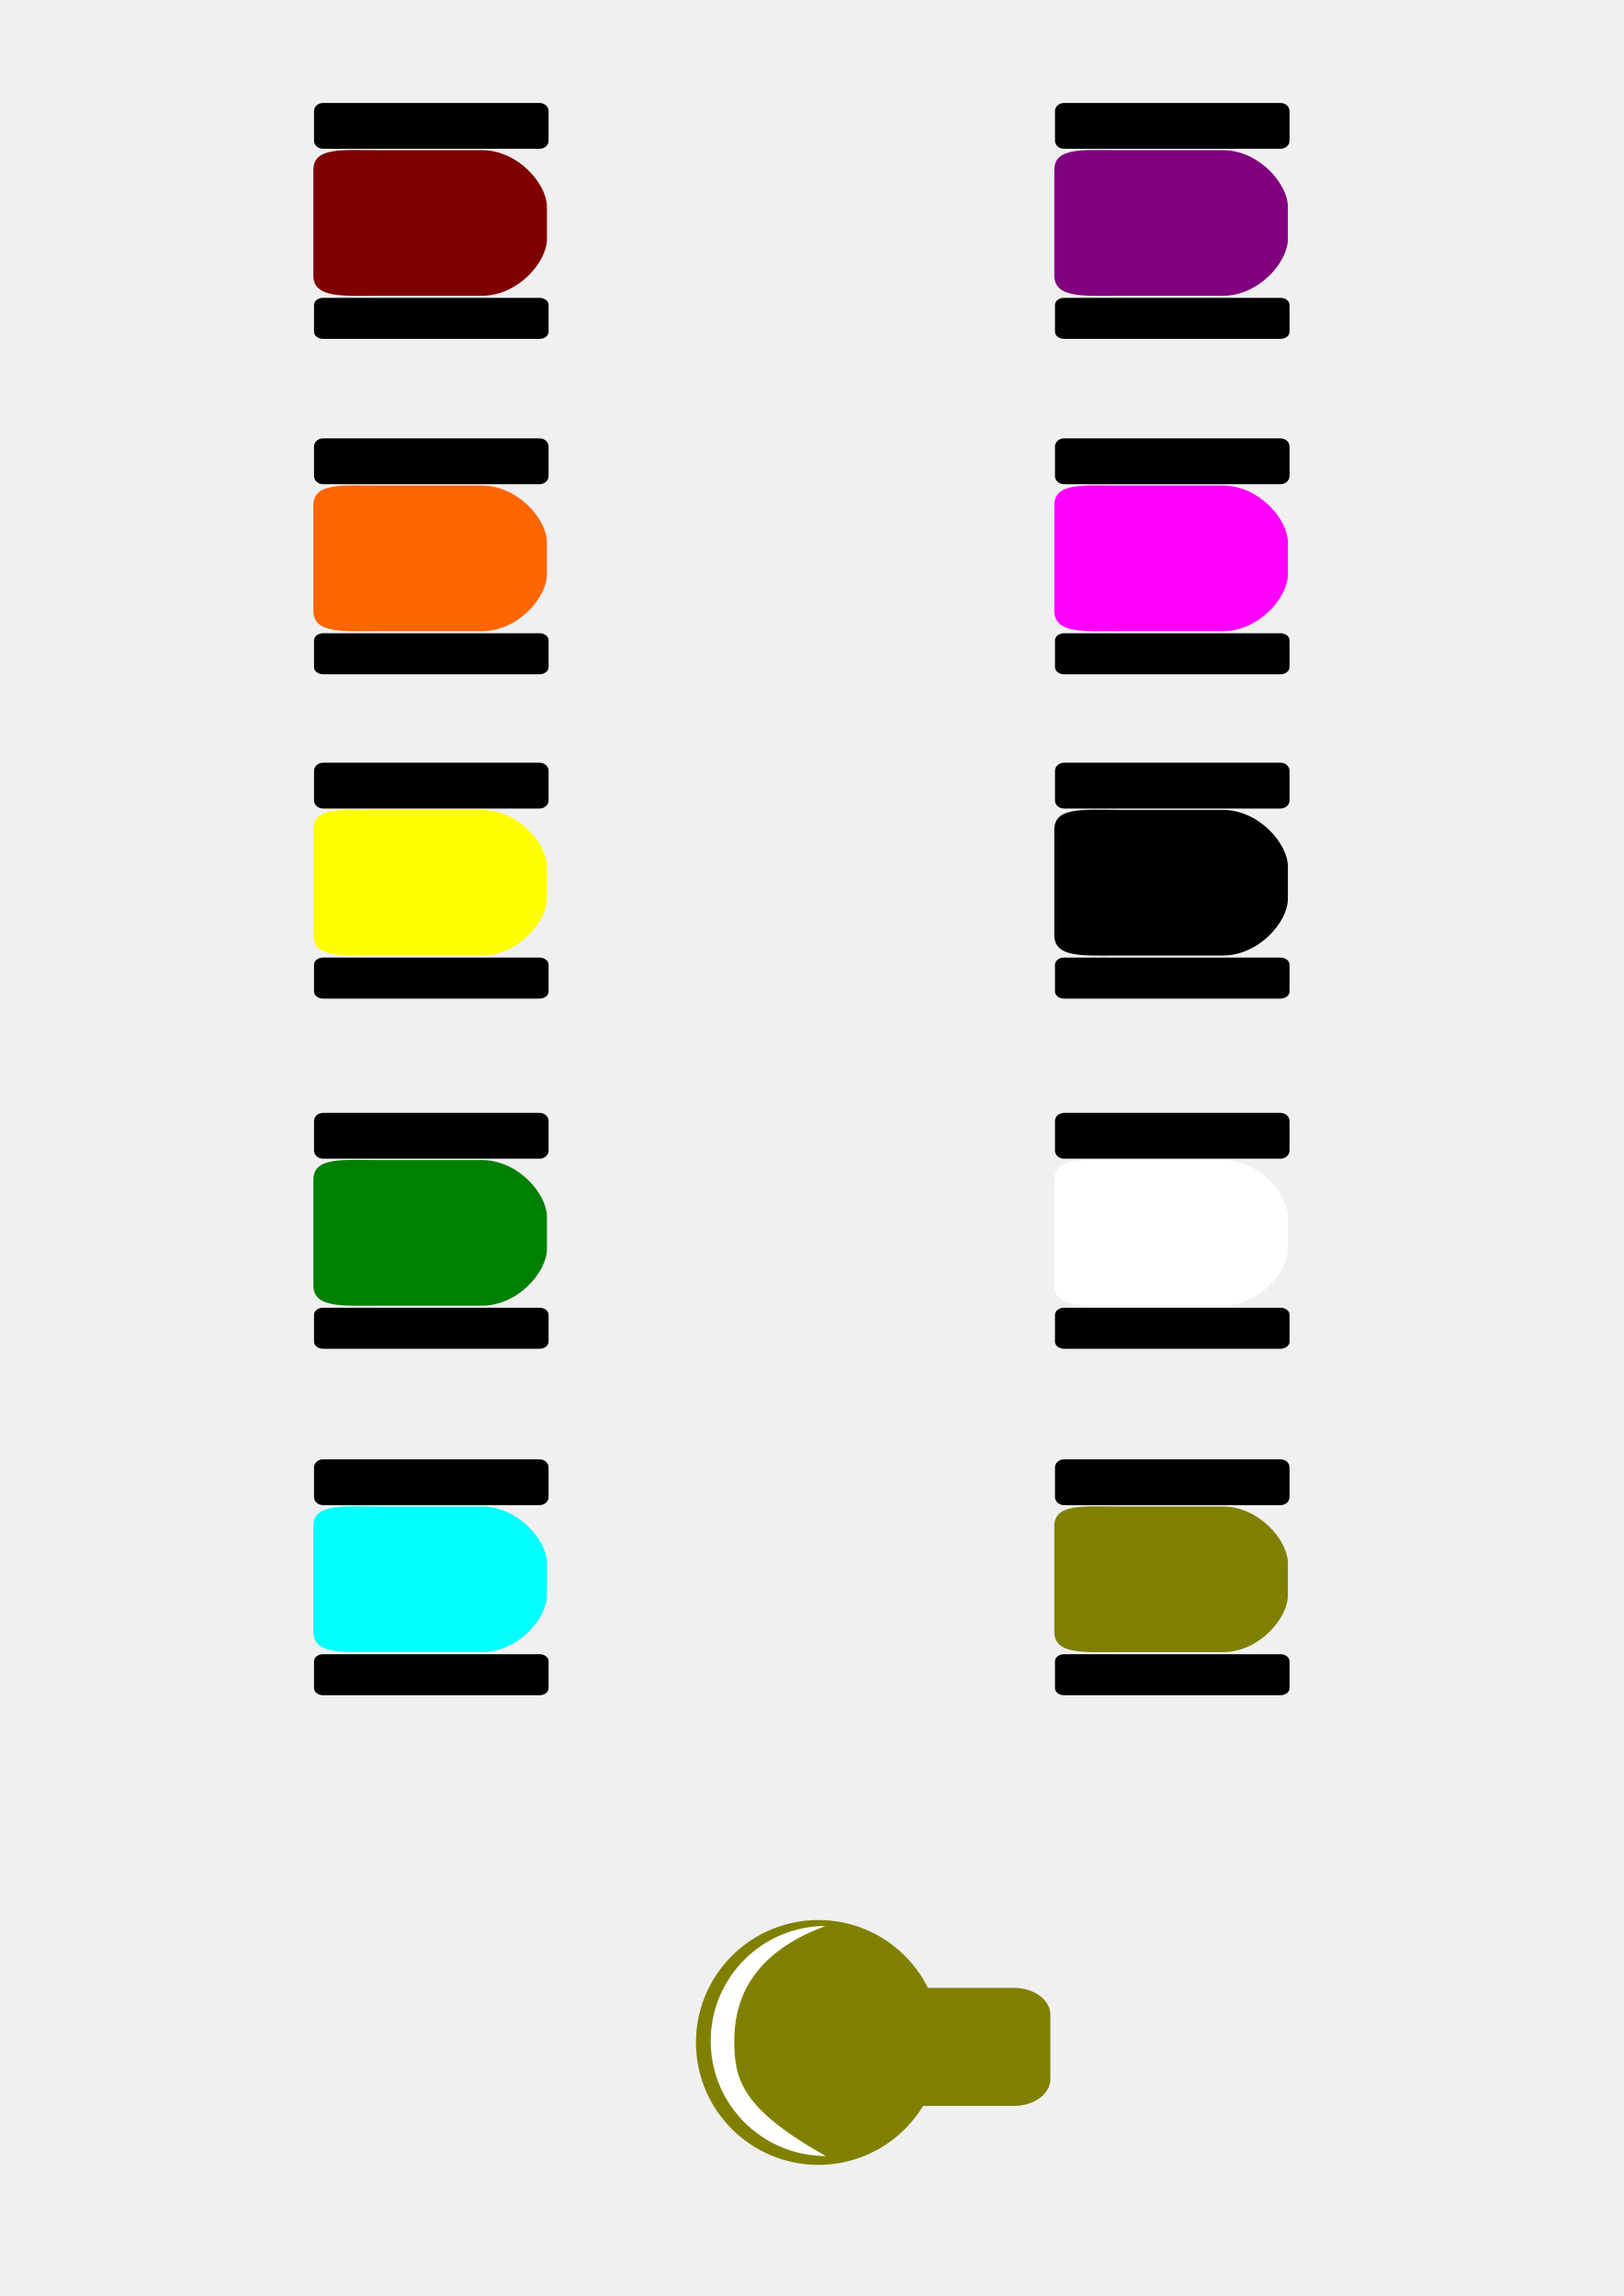
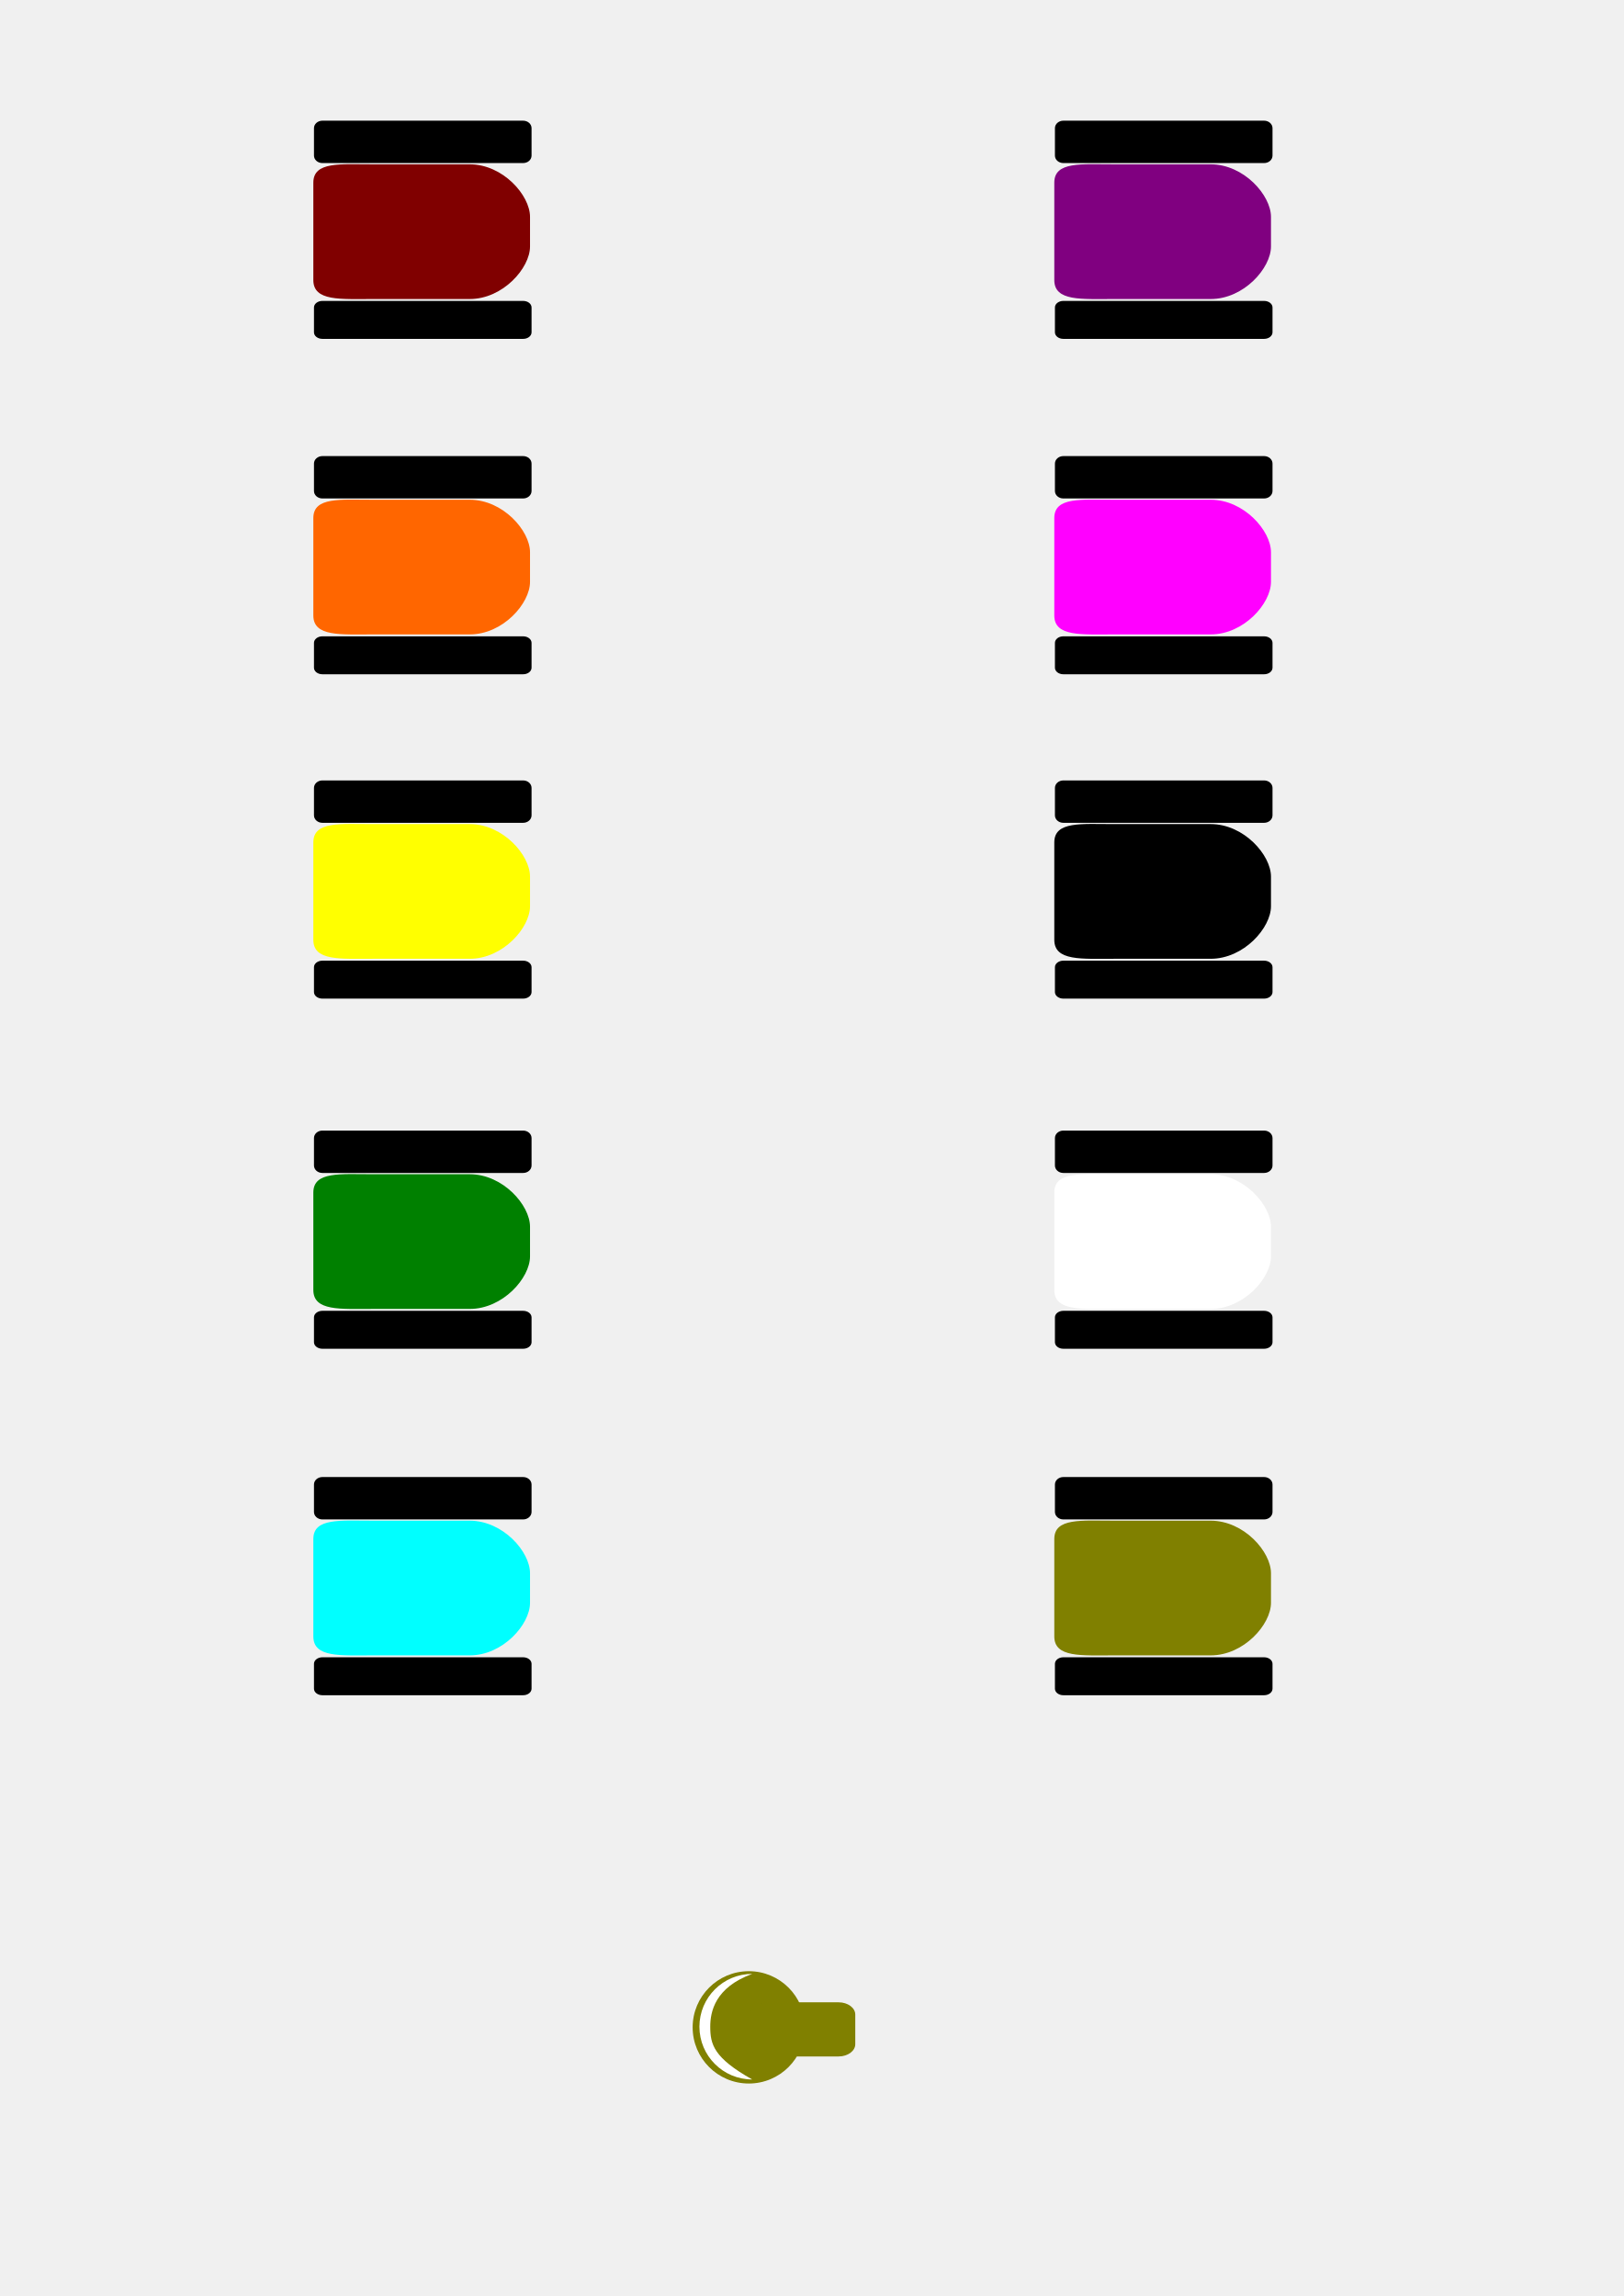
<svg xmlns="http://www.w3.org/2000/svg" width="744.094" height="1052.362" id="svg3172">
  <defs id="defs3174">
    </defs>
  <g id="layer1">
-     <g id="r01">
+     <g id="r01" transform="matrix(0.9276017,0,0,0.9249132,10.39601,11.6623)">
      <rect rx="4.149" ry="3.695" y="47.199" x="143.908" height="20.997" width="107.492" id="rect3182" style="opacity:1;fill:#000000;fill-opacity:1;fill-rule:evenodd;stroke:none;stroke-width:3.84;stroke-linecap:butt;stroke-linejoin:miter;marker:none;marker-start:none;marker-mid:none;marker-end:none;stroke-miterlimit:4;stroke-dasharray:none;stroke-dashoffset:0;stroke-opacity:1;visibility:visible;display:inline;overflow:visible;enable-background:accumulate" />
      <rect style="opacity:1;fill:#000000;fill-opacity:1;fill-rule:evenodd;stroke:none;stroke-width:3.84;stroke-linecap:butt;stroke-linejoin:miter;marker:none;marker-start:none;marker-mid:none;marker-end:none;stroke-miterlimit:4;stroke-dasharray:none;stroke-dashoffset:0;stroke-opacity:1;visibility:visible;display:inline;overflow:visible;enable-background:accumulate" id="rect3695" width="107.492" height="18.803" x="143.908" y="136.514" ry="3.233" rx="4.149" />
      <path id="rect3697" d="M 173.42,68.823 L 220.816,68.823 C 237.339,68.823 250.641,84.239 250.641,94.825 C 250.641,94.825 250.641,103.305 250.641,109.573 C 250.641,120.158 237.339,135.574 220.816,135.574 L 173.42,135.574 C 156.897,135.574 143.595,136.767 143.595,126.182 L 143.595,77.902 C 143.595,67.316 156.897,68.823 173.42,68.823 z" style="fill:#800000;fill-opacity:1;fill-rule:evenodd;stroke:none;stroke-width:3.84;stroke-linecap:butt;stroke-linejoin:miter;marker:none;marker-start:none;marker-mid:none;marker-end:none;stroke-miterlimit:4;stroke-dashoffset:0;stroke-opacity:1;visibility:visible;display:inline;overflow:visible;enable-background:accumulate" />
    </g>
-     <g id="r02">
+     <g id="r02" transform="matrix(0.9276017,0,0,0.924913,10.39601,23.20551)">
      <rect style="opacity:1;fill:#000000;fill-opacity:1;fill-rule:evenodd;stroke:none;stroke-width:3.84;stroke-linecap:butt;stroke-linejoin:miter;marker:none;marker-start:none;marker-mid:none;marker-end:none;stroke-miterlimit:4;stroke-dasharray:none;stroke-dashoffset:0;stroke-opacity:1;visibility:visible;display:inline;overflow:visible;enable-background:accumulate" id="rect3700" width="107.492" height="20.997" x="143.908" y="200.93" ry="3.695" rx="4.149" />
      <rect rx="4.149" ry="3.233" y="290.245" x="143.908" height="18.803" width="107.492" id="rect3702" style="opacity:1;fill:#000000;fill-opacity:1;fill-rule:evenodd;stroke:none;stroke-width:3.84;stroke-linecap:butt;stroke-linejoin:miter;marker:none;marker-start:none;marker-mid:none;marker-end:none;stroke-miterlimit:4;stroke-dasharray:none;stroke-dashoffset:0;stroke-opacity:1;visibility:visible;display:inline;overflow:visible;enable-background:accumulate" />
      <path style="fill:#ff6600;fill-opacity:1;fill-rule:evenodd;stroke:none;stroke-width:3.84;stroke-linecap:butt;stroke-linejoin:miter;marker:none;marker-start:none;marker-mid:none;marker-end:none;stroke-miterlimit:4;stroke-dashoffset:0;stroke-opacity:1;visibility:visible;display:inline;overflow:visible;enable-background:accumulate" d="M 173.42,222.554 L 220.816,222.554 C 237.339,222.554 250.641,237.97 250.641,248.555 C 250.641,248.555 250.641,257.036 250.641,263.303 C 250.641,273.889 237.339,289.305 220.816,289.305 L 173.42,289.305 C 156.897,289.305 143.595,290.498 143.595,279.913 L 143.595,231.632 C 143.595,221.047 156.897,222.554 173.42,222.554 z" id="path3704" />
    </g>
-     <g id="r03">
+     <g id="r03" transform="matrix(0.9276017,0,0,0.9249129,10.39601,34.36821)">
      <rect rx="4.149" ry="3.695" y="349.593" x="143.908" height="20.997" width="107.492" id="rect3706" style="opacity:1;fill:#000000;fill-opacity:1;fill-rule:evenodd;stroke:none;stroke-width:3.84;stroke-linecap:butt;stroke-linejoin:miter;marker:none;marker-start:none;marker-mid:none;marker-end:none;stroke-miterlimit:4;stroke-dasharray:none;stroke-dashoffset:0;stroke-opacity:1;visibility:visible;display:inline;overflow:visible;enable-background:accumulate" />
      <rect style="opacity:1;fill:#000000;fill-opacity:1;fill-rule:evenodd;stroke:none;stroke-width:3.84;stroke-linecap:butt;stroke-linejoin:miter;marker:none;marker-start:none;marker-mid:none;marker-end:none;stroke-miterlimit:4;stroke-dasharray:none;stroke-dashoffset:0;stroke-opacity:1;visibility:visible;display:inline;overflow:visible;enable-background:accumulate" id="rect3708" width="107.492" height="18.803" x="143.908" y="438.908" ry="3.233" rx="4.149" />
      <path id="path3710" d="M 173.42,371.216 L 220.816,371.216 C 237.339,371.216 250.641,386.633 250.641,397.218 C 250.641,397.218 250.641,405.698 250.641,411.966 C 250.641,422.552 237.339,437.968 220.816,437.968 L 173.42,437.968 C 156.897,437.968 143.595,439.161 143.595,428.576 L 143.595,380.295 C 143.595,369.71 156.897,371.216 173.42,371.216 z" style="fill:#ffff00;fill-opacity:1;fill-rule:evenodd;stroke:none;stroke-width:3.84;stroke-linecap:butt;stroke-linejoin:miter;marker:none;marker-start:none;marker-mid:none;marker-end:none;stroke-miterlimit:4;stroke-dashoffset:0;stroke-opacity:1;visibility:visible;display:inline;overflow:visible;enable-background:accumulate" />
    </g>
-     <g id="r04">
+     <g id="r04" transform="matrix(0.9276017,0,0,0.9249131,10.39601,46.41865)">
      <rect style="opacity:1;fill:#000000;fill-opacity:1;fill-rule:evenodd;stroke:none;stroke-width:3.84;stroke-linecap:butt;stroke-linejoin:miter;marker:none;marker-start:none;marker-mid:none;marker-end:none;stroke-miterlimit:4;stroke-dasharray:none;stroke-dashoffset:0;stroke-opacity:1;visibility:visible;display:inline;overflow:visible;enable-background:accumulate" id="rect3712" width="107.492" height="20.997" x="143.908" y="510.081" ry="3.695" rx="4.149" />
      <rect rx="4.149" ry="3.233" y="599.396" x="143.908" height="18.803" width="107.492" id="rect3714" style="opacity:1;fill:#000000;fill-opacity:1;fill-rule:evenodd;stroke:none;stroke-width:3.84;stroke-linecap:butt;stroke-linejoin:miter;marker:none;marker-start:none;marker-mid:none;marker-end:none;stroke-miterlimit:4;stroke-dasharray:none;stroke-dashoffset:0;stroke-opacity:1;visibility:visible;display:inline;overflow:visible;enable-background:accumulate" />
      <path style="fill:#008000;fill-opacity:1;fill-rule:evenodd;stroke:none;stroke-width:3.84;stroke-linecap:butt;stroke-linejoin:miter;marker:none;marker-start:none;marker-mid:none;marker-end:none;stroke-miterlimit:4;stroke-dashoffset:0;stroke-opacity:1;visibility:visible;display:inline;overflow:visible;enable-background:accumulate" d="M 173.42,531.705 L 220.816,531.705 C 237.339,531.705 250.641,547.121 250.641,557.706 C 250.641,557.706 250.641,566.187 250.641,572.454 C 250.641,583.04 237.339,598.456 220.816,598.456 L 173.42,598.456 C 156.897,598.456 143.595,599.649 143.595,589.064 L 143.595,540.783 C 143.595,530.198 156.897,531.705 173.42,531.705 z" id="path3716" />
    </g>
-     <g id="r05">
+     <g id="r05" transform="matrix(0.9276017,0,0,0.9249134,10.39601,58.34215)">
      <rect rx="4.149" ry="3.695" y="668.88" x="143.908" height="20.997" width="107.492" id="rect3718" style="opacity:1;fill:#000000;fill-opacity:1;fill-rule:evenodd;stroke:none;stroke-width:3.84;stroke-linecap:butt;stroke-linejoin:miter;marker:none;marker-start:none;marker-mid:none;marker-end:none;stroke-miterlimit:4;stroke-dasharray:none;stroke-dashoffset:0;stroke-opacity:1;visibility:visible;display:inline;overflow:visible;enable-background:accumulate" />
      <rect style="opacity:1;fill:#000000;fill-opacity:1;fill-rule:evenodd;stroke:none;stroke-width:3.84;stroke-linecap:butt;stroke-linejoin:miter;marker:none;marker-start:none;marker-mid:none;marker-end:none;stroke-miterlimit:4;stroke-dasharray:none;stroke-dashoffset:0;stroke-opacity:1;visibility:visible;display:inline;overflow:visible;enable-background:accumulate" id="rect3720" width="107.492" height="18.803" x="143.908" y="758.195" ry="3.233" rx="4.149" />
      <path id="path3722" d="M 173.42,690.504 L 220.816,690.504 C 237.339,690.504 250.641,705.92 250.641,716.505 C 250.641,716.505 250.641,724.986 250.641,731.253 C 250.641,741.839 237.339,757.255 220.816,757.255 L 173.42,757.255 C 156.897,757.255 143.595,758.448 143.595,747.863 L 143.595,699.582 C 143.595,688.997 156.897,690.504 173.42,690.504 z" style="fill:#00ffff;fill-opacity:1;fill-rule:evenodd;stroke:none;stroke-width:3.84;stroke-linecap:butt;stroke-linejoin:miter;marker:none;marker-start:none;marker-mid:none;marker-end:none;stroke-miterlimit:4;stroke-dashoffset:0;stroke-opacity:1;visibility:visible;display:inline;overflow:visible;enable-background:accumulate" />
    </g>
-     <g id="r06">
+     <g id="r06" transform="matrix(0.9276017,0,0,0.9249132,34.9795,11.6623)">
      <rect style="opacity:1;fill:#000000;fill-opacity:1;fill-rule:evenodd;stroke:none;stroke-width:3.84;stroke-linecap:butt;stroke-linejoin:miter;marker:none;marker-start:none;marker-mid:none;marker-end:none;stroke-miterlimit:4;stroke-dasharray:none;stroke-dashoffset:0;stroke-opacity:1;visibility:visible;display:inline;overflow:visible;enable-background:accumulate" id="rect3724" width="107.492" height="20.997" x="483.467" y="47.199" ry="3.695" rx="4.149" />
      <rect rx="4.149" ry="3.233" y="136.514" x="483.467" height="18.803" width="107.492" id="rect3726" style="opacity:1;fill:#000000;fill-opacity:1;fill-rule:evenodd;stroke:none;stroke-width:3.84;stroke-linecap:butt;stroke-linejoin:miter;marker:none;marker-start:none;marker-mid:none;marker-end:none;stroke-miterlimit:4;stroke-dasharray:none;stroke-dashoffset:0;stroke-opacity:1;visibility:visible;display:inline;overflow:visible;enable-background:accumulate" />
      <path style="fill:#800080;fill-opacity:1;fill-rule:evenodd;stroke:none;stroke-width:3.84;stroke-linecap:butt;stroke-linejoin:miter;marker:none;marker-start:none;marker-mid:none;marker-end:none;stroke-miterlimit:4;stroke-dashoffset:0;stroke-opacity:1;visibility:visible;display:inline;overflow:visible;enable-background:accumulate" d="M 512.98,68.823 L 560.375,68.823 C 576.898,68.823 590.201,84.239 590.201,94.825 C 590.201,94.825 590.201,103.305 590.201,109.573 C 590.201,120.158 576.898,135.574 560.375,135.574 L 512.98,135.574 C 496.456,135.574 483.154,136.767 483.154,126.182 L 483.154,77.902 C 483.154,67.316 496.456,68.823 512.98,68.823 z" id="path3728" />
    </g>
-     <g id="r07">
+     <g id="r07" transform="matrix(0.9276017,0,0,0.924913,34.9795,23.20551)">
      <rect rx="4.149" ry="3.695" y="200.93" x="483.467" height="20.997" width="107.492" id="rect3730" style="opacity:1;fill:#000000;fill-opacity:1;fill-rule:evenodd;stroke:none;stroke-width:3.84;stroke-linecap:butt;stroke-linejoin:miter;marker:none;marker-start:none;marker-mid:none;marker-end:none;stroke-miterlimit:4;stroke-dasharray:none;stroke-dashoffset:0;stroke-opacity:1;visibility:visible;display:inline;overflow:visible;enable-background:accumulate" />
      <rect style="opacity:1;fill:#000000;fill-opacity:1;fill-rule:evenodd;stroke:none;stroke-width:3.84;stroke-linecap:butt;stroke-linejoin:miter;marker:none;marker-start:none;marker-mid:none;marker-end:none;stroke-miterlimit:4;stroke-dasharray:none;stroke-dashoffset:0;stroke-opacity:1;visibility:visible;display:inline;overflow:visible;enable-background:accumulate" id="rect3732" width="107.492" height="18.803" x="483.467" y="290.245" ry="3.233" rx="4.149" />
      <path id="path3734" d="M 512.98,222.554 L 560.375,222.554 C 576.898,222.554 590.201,237.97 590.201,248.555 C 590.201,248.555 590.201,257.036 590.201,263.303 C 590.201,273.889 576.898,289.305 560.375,289.305 L 512.98,289.305 C 496.456,289.305 483.154,290.498 483.154,279.913 L 483.154,231.632 C 483.154,221.047 496.456,222.554 512.98,222.554 z" style="fill:#ff00ff;fill-opacity:1;fill-rule:evenodd;stroke:none;stroke-width:3.84;stroke-linecap:butt;stroke-linejoin:miter;marker:none;marker-start:none;marker-mid:none;marker-end:none;stroke-miterlimit:4;stroke-dashoffset:0;stroke-opacity:1;visibility:visible;display:inline;overflow:visible;enable-background:accumulate" />
    </g>
-     <g id="r08">
+     <g id="r08" transform="matrix(0.9276017,0,0,0.9249129,34.9795,34.36821)">
      <rect style="opacity:1;fill:#000000;fill-opacity:1;fill-rule:evenodd;stroke:none;stroke-width:3.84;stroke-linecap:butt;stroke-linejoin:miter;marker:none;marker-start:none;marker-mid:none;marker-end:none;stroke-miterlimit:4;stroke-dasharray:none;stroke-dashoffset:0;stroke-opacity:1;visibility:visible;display:inline;overflow:visible;enable-background:accumulate" id="rect3736" width="107.492" height="20.997" x="483.467" y="349.593" ry="3.695" rx="4.149" />
      <rect rx="4.149" ry="3.233" y="438.908" x="483.467" height="18.803" width="107.492" id="rect3738" style="opacity:1;fill:#000000;fill-opacity:1;fill-rule:evenodd;stroke:none;stroke-width:3.84;stroke-linecap:butt;stroke-linejoin:miter;marker:none;marker-start:none;marker-mid:none;marker-end:none;stroke-miterlimit:4;stroke-dasharray:none;stroke-dashoffset:0;stroke-opacity:1;visibility:visible;display:inline;overflow:visible;enable-background:accumulate" />
      <path style="fill:#000000;fill-opacity:1;fill-rule:evenodd;stroke:none;stroke-width:3.84;stroke-linecap:butt;stroke-linejoin:miter;marker:none;marker-start:none;marker-mid:none;marker-end:none;stroke-miterlimit:4;stroke-dashoffset:0;stroke-opacity:1;visibility:visible;display:inline;overflow:visible;enable-background:accumulate" d="M 512.98,371.216 L 560.375,371.216 C 576.898,371.216 590.201,386.633 590.201,397.218 C 590.201,397.218 590.201,405.698 590.201,411.966 C 590.201,422.552 576.898,437.968 560.375,437.968 L 512.98,437.968 C 496.456,437.968 483.154,439.161 483.154,428.576 L 483.154,380.295 C 483.154,369.71 496.456,371.216 512.98,371.216 z" id="path3740" />
    </g>
-     <g id="r09">
+     <g id="r09" transform="matrix(0.9276017,0,0,0.9249131,34.9795,46.41865)">
      <rect rx="4.149" ry="3.695" y="510.081" x="483.467" height="20.997" width="107.492" id="rect3742" style="opacity:1;fill:#000000;fill-opacity:1;fill-rule:evenodd;stroke:none;stroke-width:3.84;stroke-linecap:butt;stroke-linejoin:miter;marker:none;marker-start:none;marker-mid:none;marker-end:none;stroke-miterlimit:4;stroke-dasharray:none;stroke-dashoffset:0;stroke-opacity:1;visibility:visible;display:inline;overflow:visible;enable-background:accumulate" />
      <rect style="opacity:1;fill:#000000;fill-opacity:1;fill-rule:evenodd;stroke:none;stroke-width:3.84;stroke-linecap:butt;stroke-linejoin:miter;marker:none;marker-start:none;marker-mid:none;marker-end:none;stroke-miterlimit:4;stroke-dasharray:none;stroke-dashoffset:0;stroke-opacity:1;visibility:visible;display:inline;overflow:visible;enable-background:accumulate" id="rect3744" width="107.492" height="18.803" x="483.467" y="599.396" ry="3.233" rx="4.149" />
      <path id="path3746" d="M 512.98,531.705 L 560.375,531.705 C 576.898,531.705 590.201,547.121 590.201,557.706 C 590.201,557.706 590.201,566.187 590.201,572.454 C 590.201,583.04 576.898,598.456 560.375,598.456 L 512.98,598.456 C 496.456,598.456 483.154,599.649 483.154,589.064 L 483.154,540.783 C 483.154,530.198 496.456,531.705 512.98,531.705 z" style="fill:#ffffff;fill-opacity:1;fill-rule:evenodd;stroke:none;stroke-width:3.84;stroke-linecap:butt;stroke-linejoin:miter;marker:none;marker-start:none;marker-mid:none;marker-end:none;stroke-miterlimit:4;stroke-dashoffset:0;stroke-opacity:1;visibility:visible;display:inline;overflow:visible;enable-background:accumulate" />
    </g>
-     <g id="r10">
+     <g id="r10" transform="matrix(0.9276017,0,0,0.9249134,34.9795,58.34215)">
      <rect style="opacity:1;fill:#000000;fill-opacity:1;fill-rule:evenodd;stroke:none;stroke-width:3.84;stroke-linecap:butt;stroke-linejoin:miter;marker:none;marker-start:none;marker-mid:none;marker-end:none;stroke-miterlimit:4;stroke-dasharray:none;stroke-dashoffset:0;stroke-opacity:1;visibility:visible;display:inline;overflow:visible;enable-background:accumulate" id="rect3748" width="107.492" height="20.997" x="483.467" y="668.88" ry="3.695" rx="4.149" />
      <rect rx="4.149" ry="3.233" y="758.195" x="483.467" height="18.803" width="107.492" id="rect3750" style="opacity:1;fill:#000000;fill-opacity:1;fill-rule:evenodd;stroke:none;stroke-width:3.84;stroke-linecap:butt;stroke-linejoin:miter;marker:none;marker-start:none;marker-mid:none;marker-end:none;stroke-miterlimit:4;stroke-dasharray:none;stroke-dashoffset:0;stroke-opacity:1;visibility:visible;display:inline;overflow:visible;enable-background:accumulate" />
      <path style="fill:#808000;fill-opacity:1;fill-rule:evenodd;stroke:none;stroke-width:3.84;stroke-linecap:butt;stroke-linejoin:miter;marker:none;marker-start:none;marker-mid:none;marker-end:none;stroke-miterlimit:4;stroke-dashoffset:0;stroke-opacity:1;visibility:visible;display:inline;overflow:visible;enable-background:accumulate" d="M 512.98,690.504 L 560.375,690.504 C 576.898,690.504 590.201,705.92 590.201,716.505 C 590.201,716.505 590.201,724.986 590.201,731.253 C 590.201,741.839 576.898,757.255 560.375,757.255 L 512.98,757.255 C 496.456,757.255 483.154,758.448 483.154,747.863 L 483.154,699.582 C 483.154,688.997 496.456,690.504 512.98,690.504 z" id="path3752" />
    </g>
-     <g id="turret" transform="translate(-18.58284,-10.1361)">
+     <g id="turret" transform="matrix(0.4588712,0,0,0.4588712,162.5449,495.0055)">
      <rect ry="0" rx="0" y="837.324" x="284.772" height="217.926" width="217.926" id="rect3766" style="opacity:1;fill:#000000;fill-opacity:0;fill-rule:evenodd;stroke:none;stroke-width:3.84;stroke-linecap:butt;stroke-linejoin:miter;marker:none;marker-start:none;marker-mid:none;marker-end:none;stroke-miterlimit:4;stroke-dasharray:none;stroke-dashoffset:0;stroke-opacity:1;visibility:visible;display:inline;overflow:visible;enable-background:accumulate" />
      <g transform="matrix(0.8002293,0,0,0.8002293,87.42055,192.7033)" id="g3761">
        <path style="opacity:1;fill:#808000;fill-opacity:1;fill-rule:evenodd;stroke:none;stroke-width:3.84;stroke-linecap:butt;stroke-linejoin:miter;marker:none;marker-start:none;marker-mid:none;marker-end:none;stroke-miterlimit:4;stroke-dasharray:none;stroke-dashoffset:0;stroke-opacity:1;visibility:visible;display:inline;overflow:visible;enable-background:accumulate" id="path3754" d="M 452.746,941.71 A 70.108,70.108 0 1 1 312.53,941.71 A 70.108,70.108 0 1 1 452.746,941.71 z" />
        <rect style="opacity:1;fill:#808000;fill-opacity:1;fill-rule:evenodd;stroke:none;stroke-width:3.84;stroke-linecap:butt;stroke-linejoin:miter;marker:none;marker-start:none;marker-mid:none;marker-end:none;stroke-miterlimit:4;stroke-dasharray:none;stroke-dashoffset:0;stroke-opacity:1;visibility:visible;display:inline;overflow:visible;enable-background:accumulate" id="rect3756" width="132.002" height="67.574" x="383.482" y="910.457" rx="20.77" ry="15.32" />
        <path transform="matrix(0.8965517,0,0,0.8965517,266.4512,99.60276)" style="fill:#ffffff;fill-opacity:1;fill-rule:evenodd;stroke:none;stroke-width:3.84;stroke-linecap:butt;stroke-linejoin:miter;marker:none;marker-start:none;marker-mid:none;marker-end:none;stroke-miterlimit:4;stroke-dashoffset:0;stroke-opacity:1;visibility:visible;display:inline;overflow:visible;enable-background:accumulate" d="M 75.891,938.331 C 75.891,962.952 80.654,981.669 134.303,1011.818 C 93.739,1011.818 60.817,978.896 60.817,938.331 C 60.817,897.766 93.739,864.844 134.303,864.844 C 82.538,883.687 75.891,917.466 75.891,938.331 z" id="path3758" />
      </g>
    </g>
  </g>
</svg>
